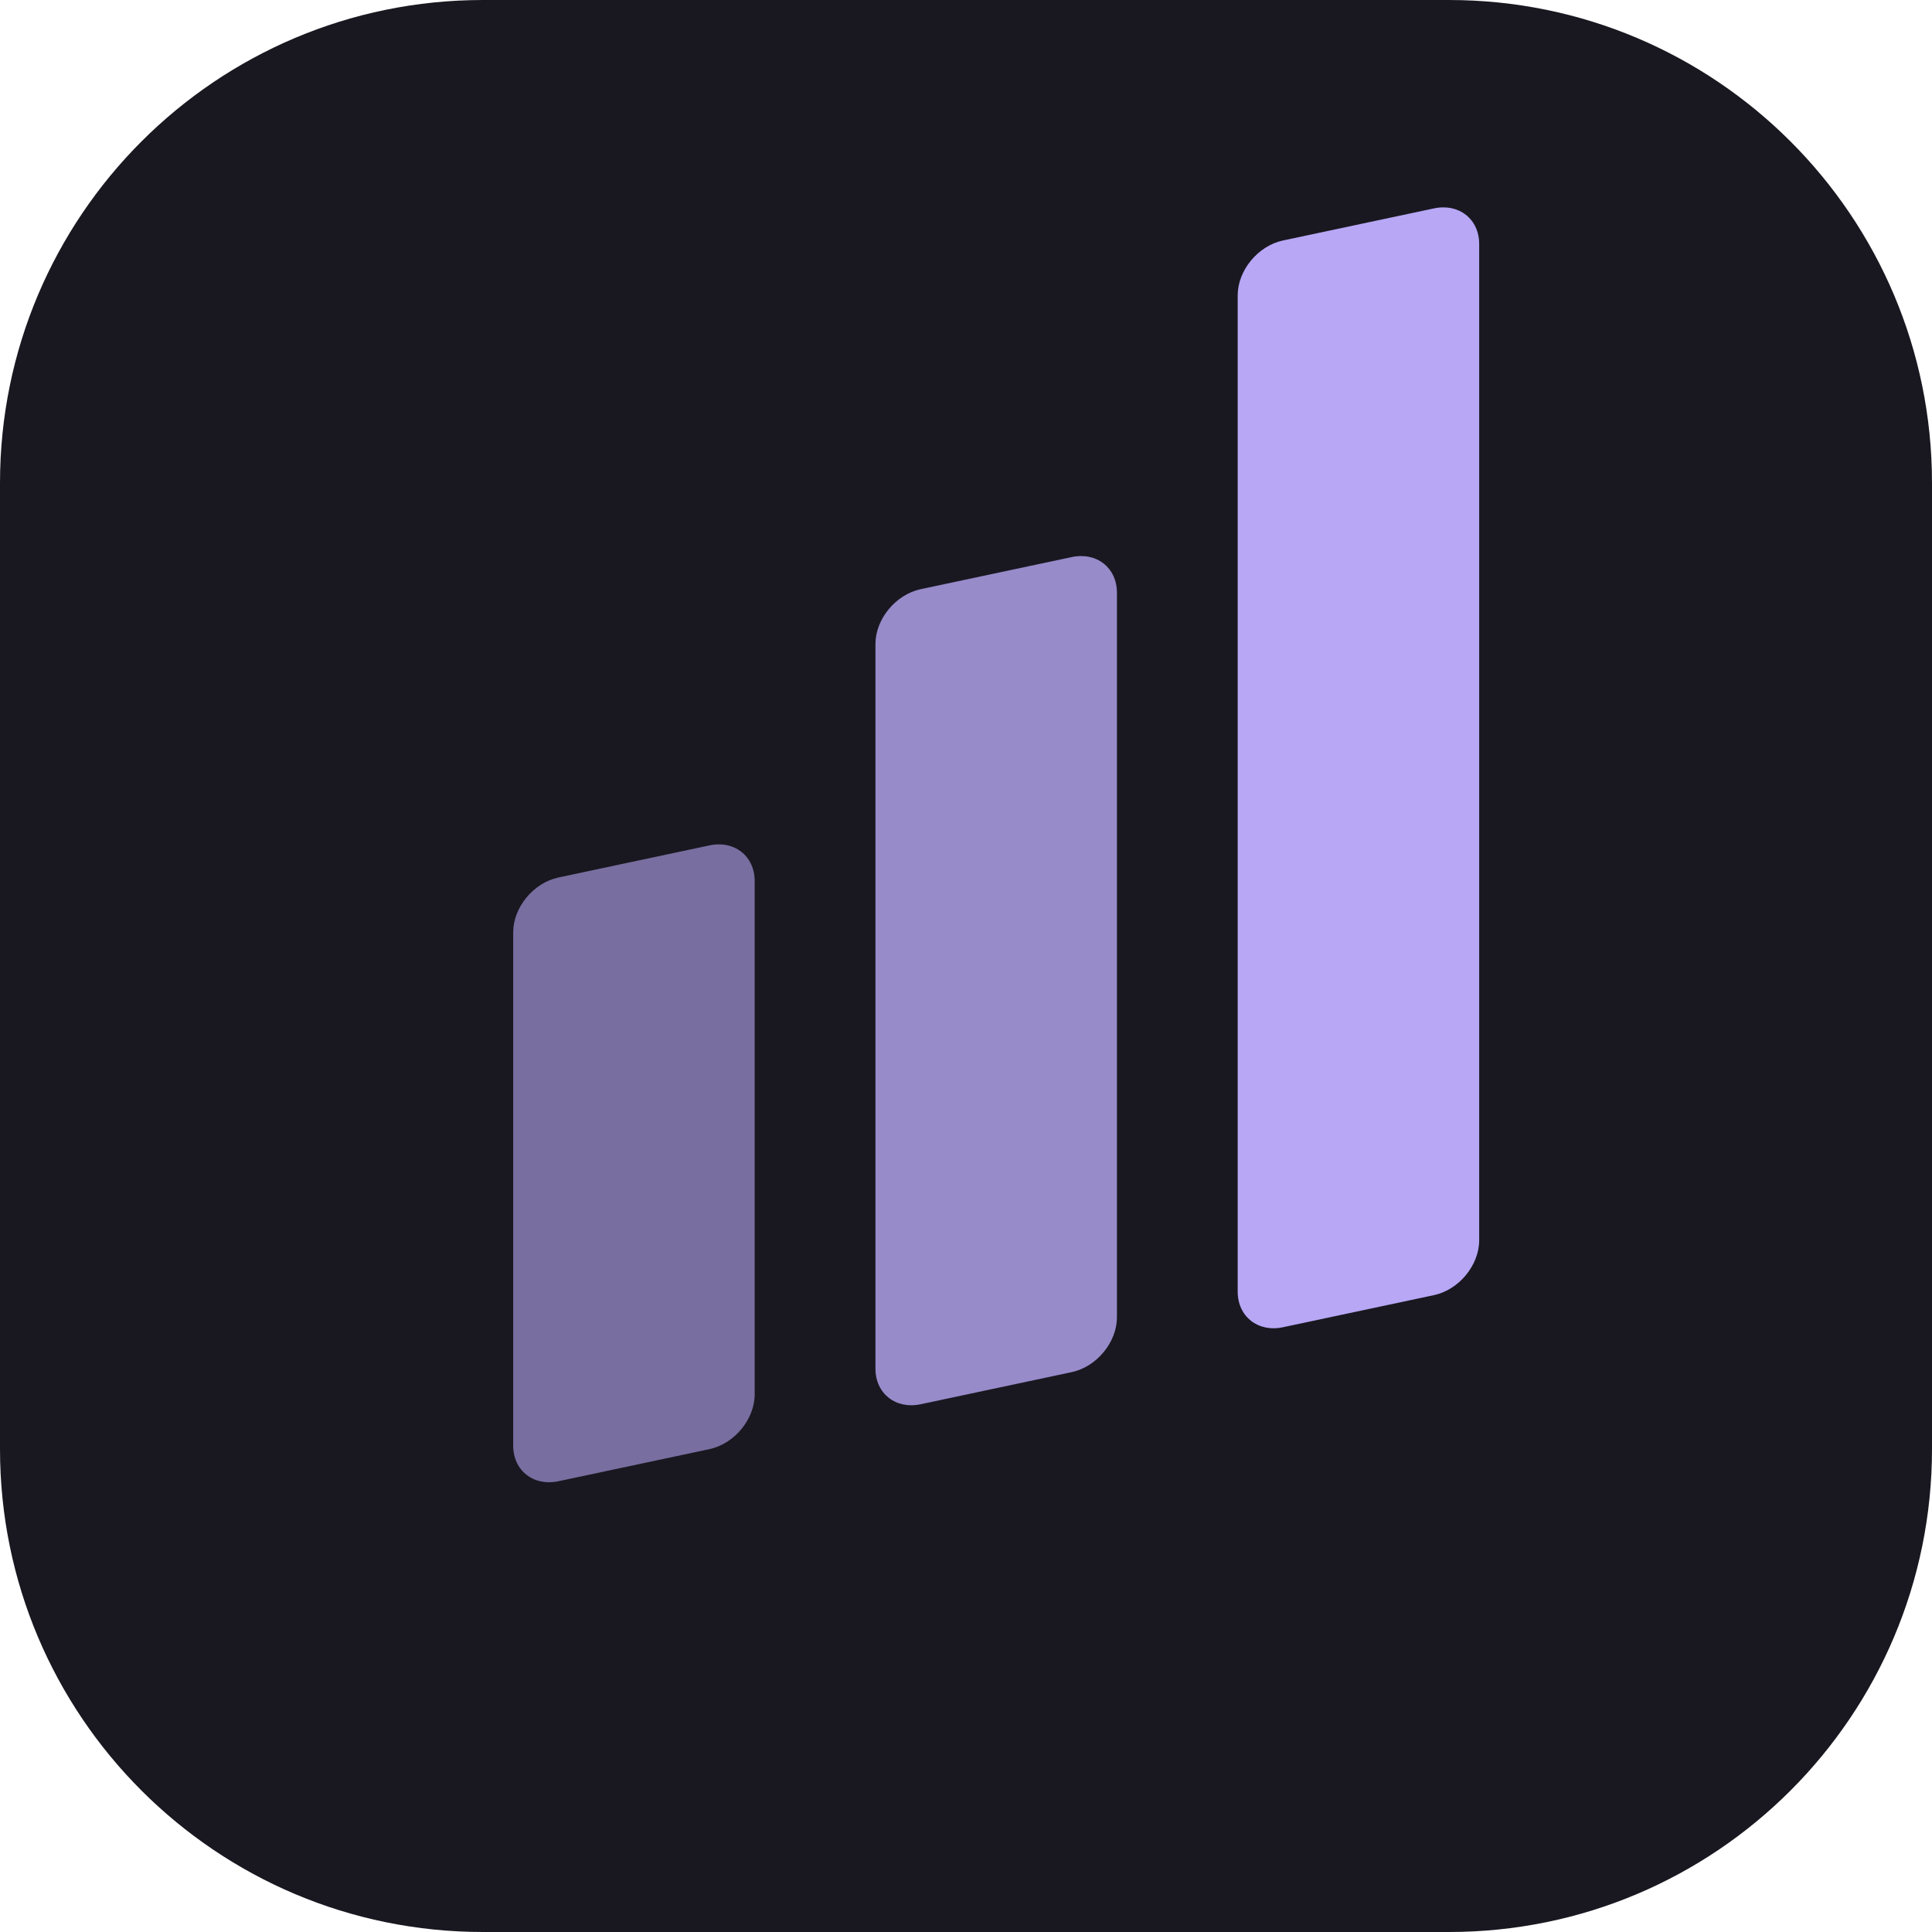
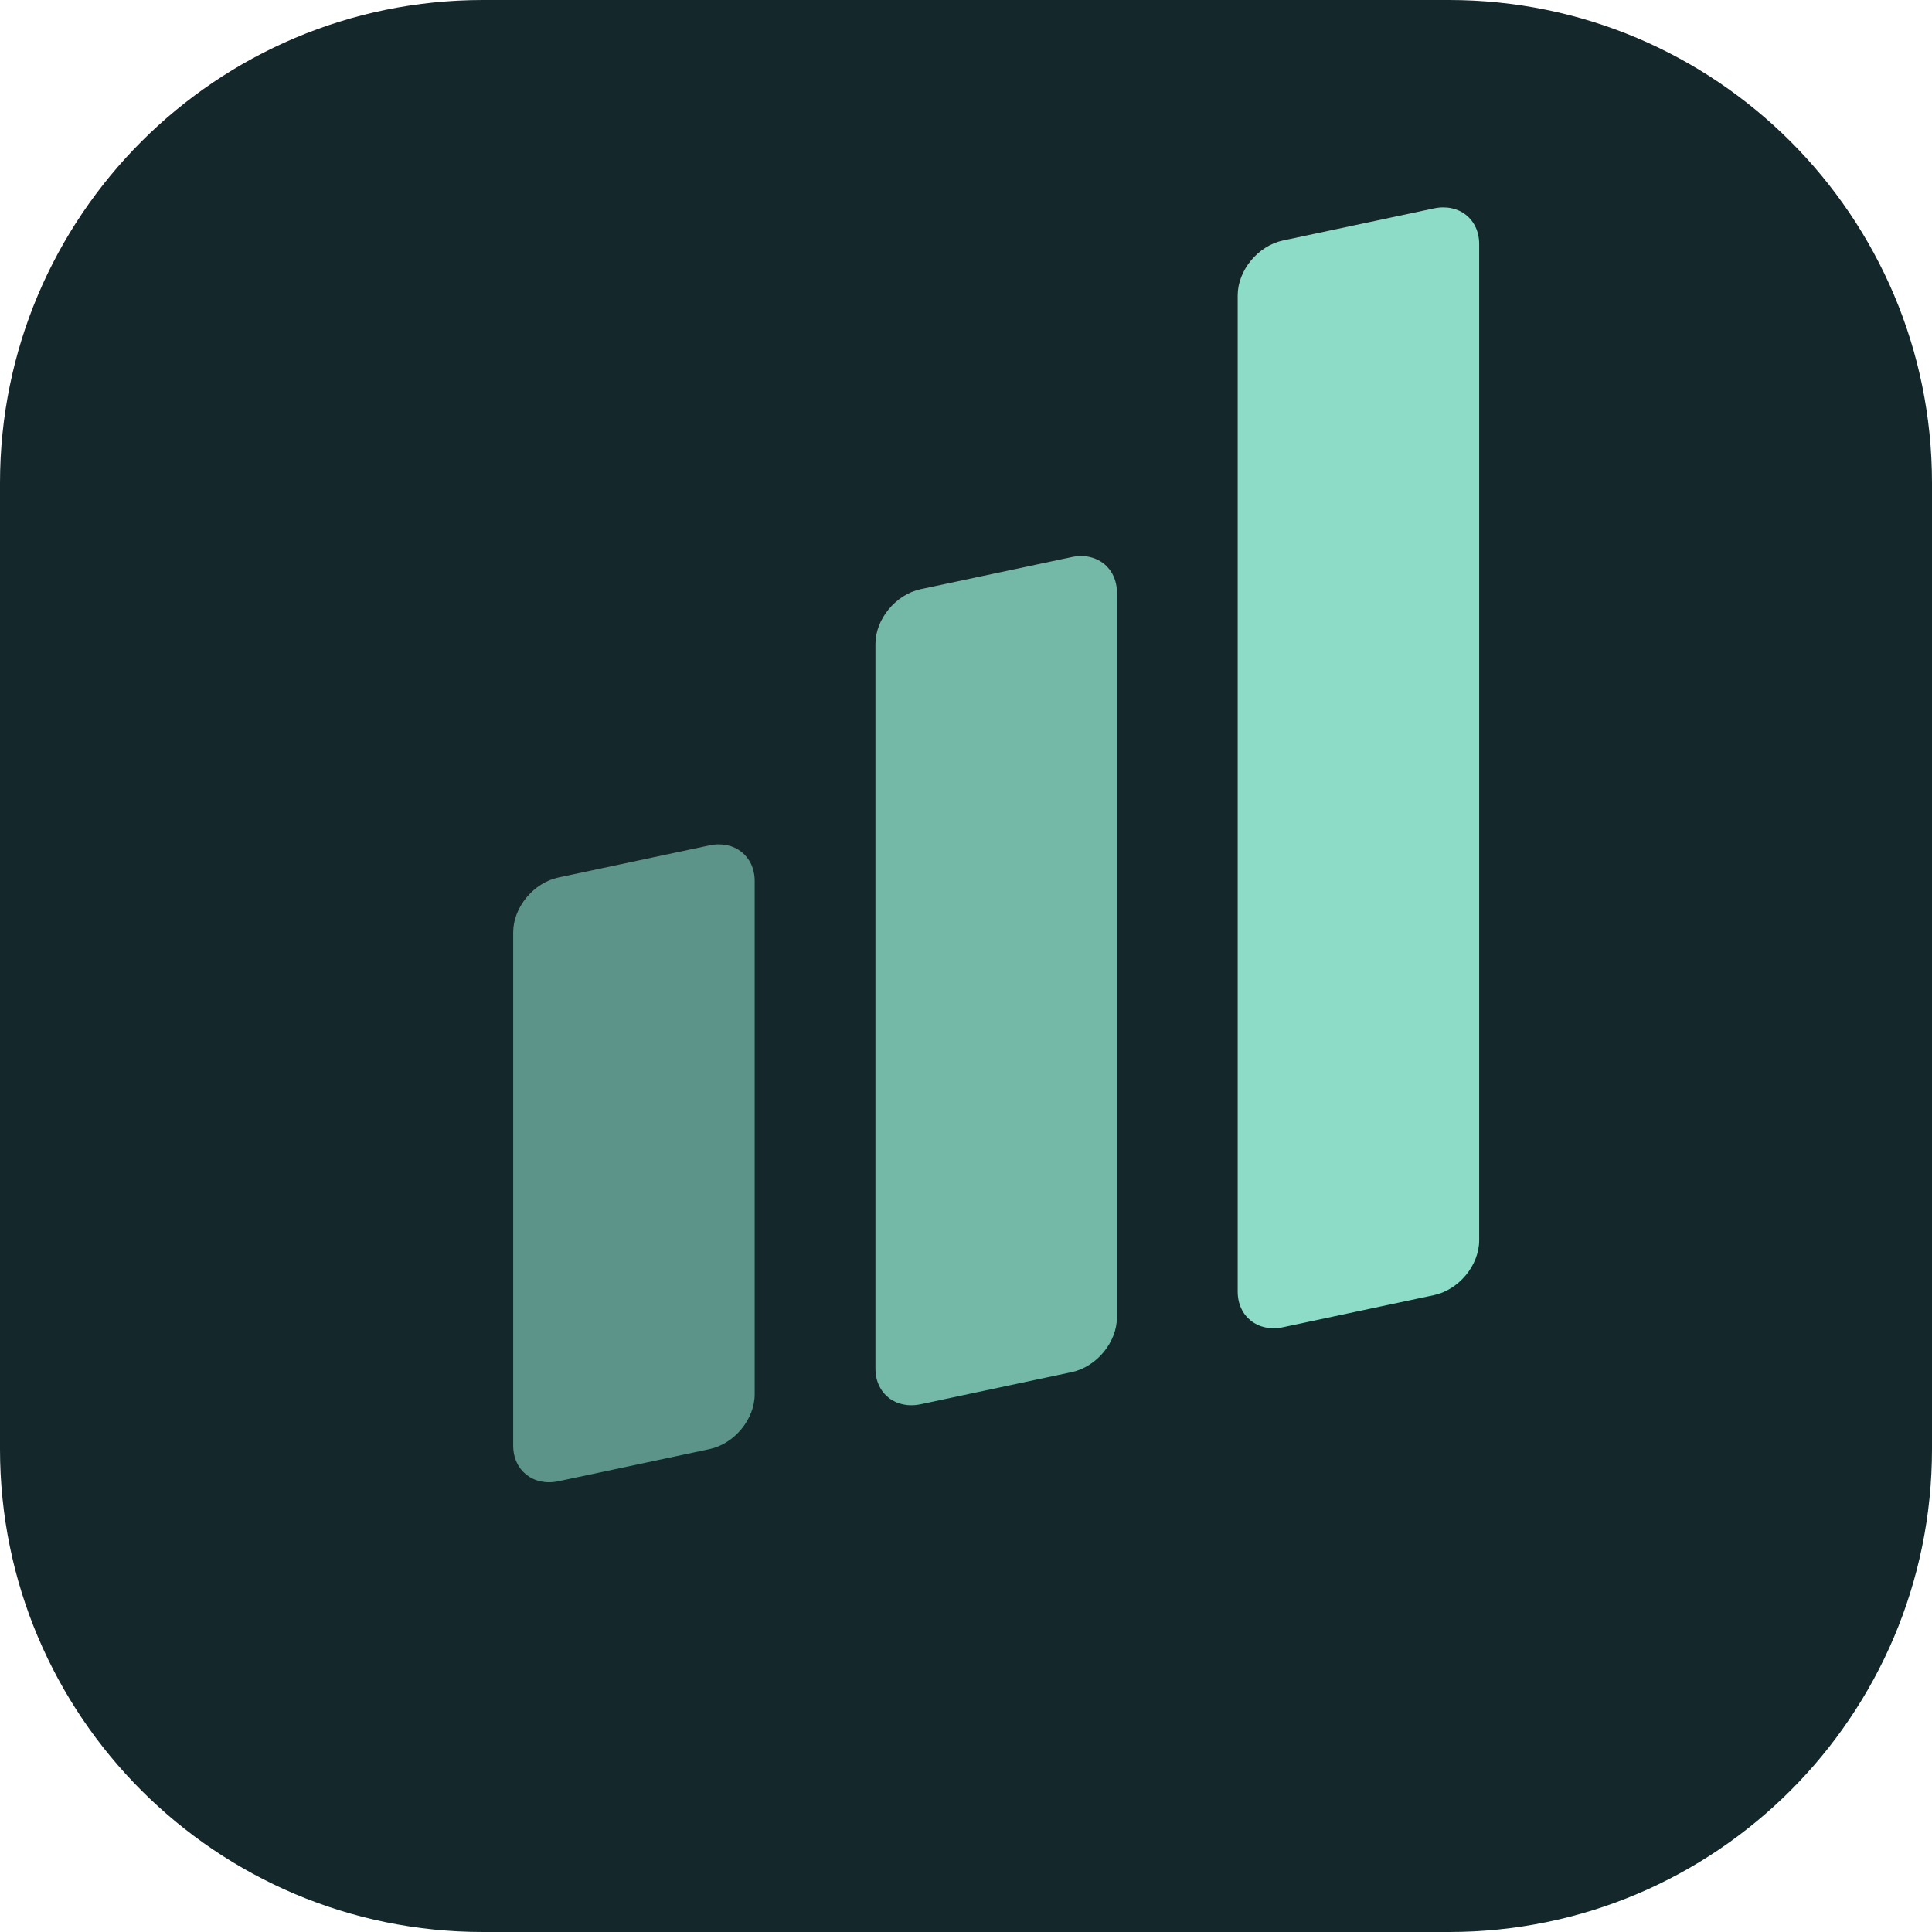
<svg xmlns="http://www.w3.org/2000/svg" width="64" height="64" viewBox="0 0 64 64">
-   <rect width="64" height="64" rx="16" fill="#191820" />
-   <g fill="#b7a7f5" transform="skewY(-12)">
+   <rect width="64" height="64" rx="16" fill="#14272a" />
+   <g fill="#8cdcc8" transform="skewY(-12)">
    <rect x="17" y="33" width="8" height="20" rx="1.5" opacity=".6" />
    <rect x="29" y="26" width="8" height="27" rx="1.5" opacity=".8" />
    <rect x="41" y="17" width="8" height="36" rx="1.5" />
  </g>
</svg>
